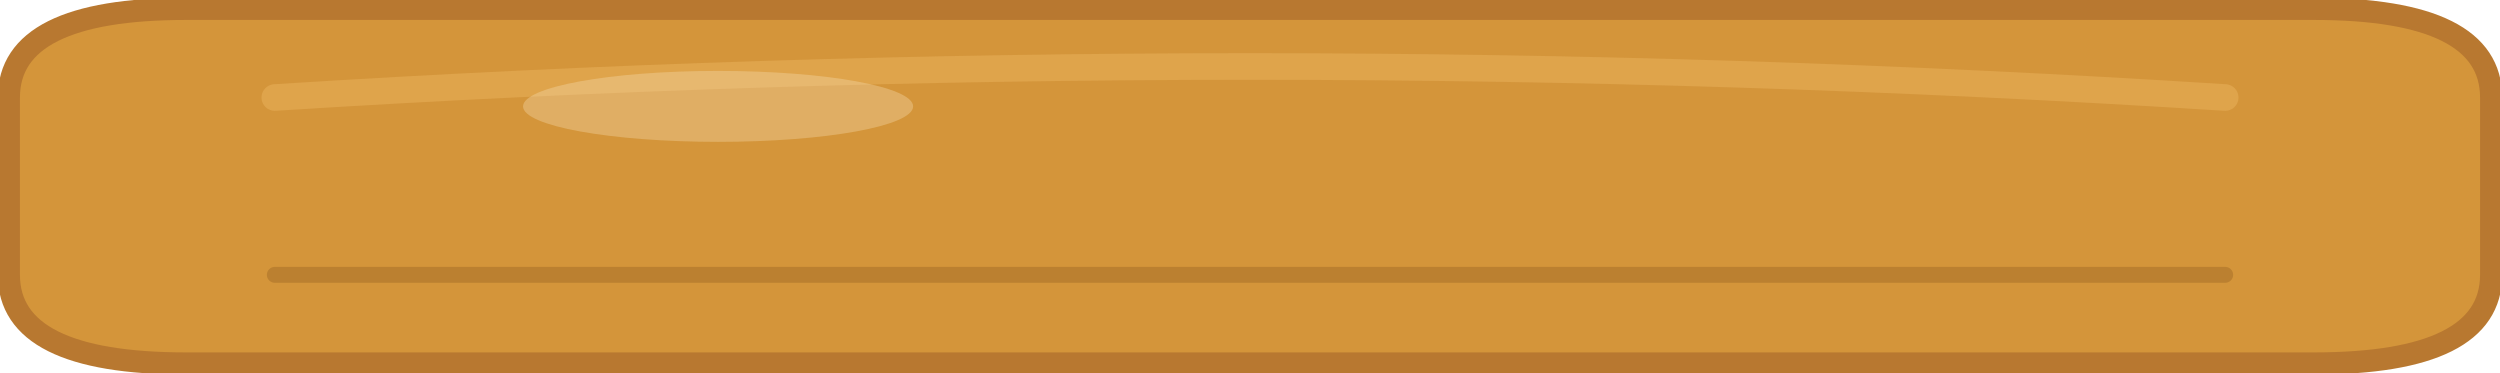
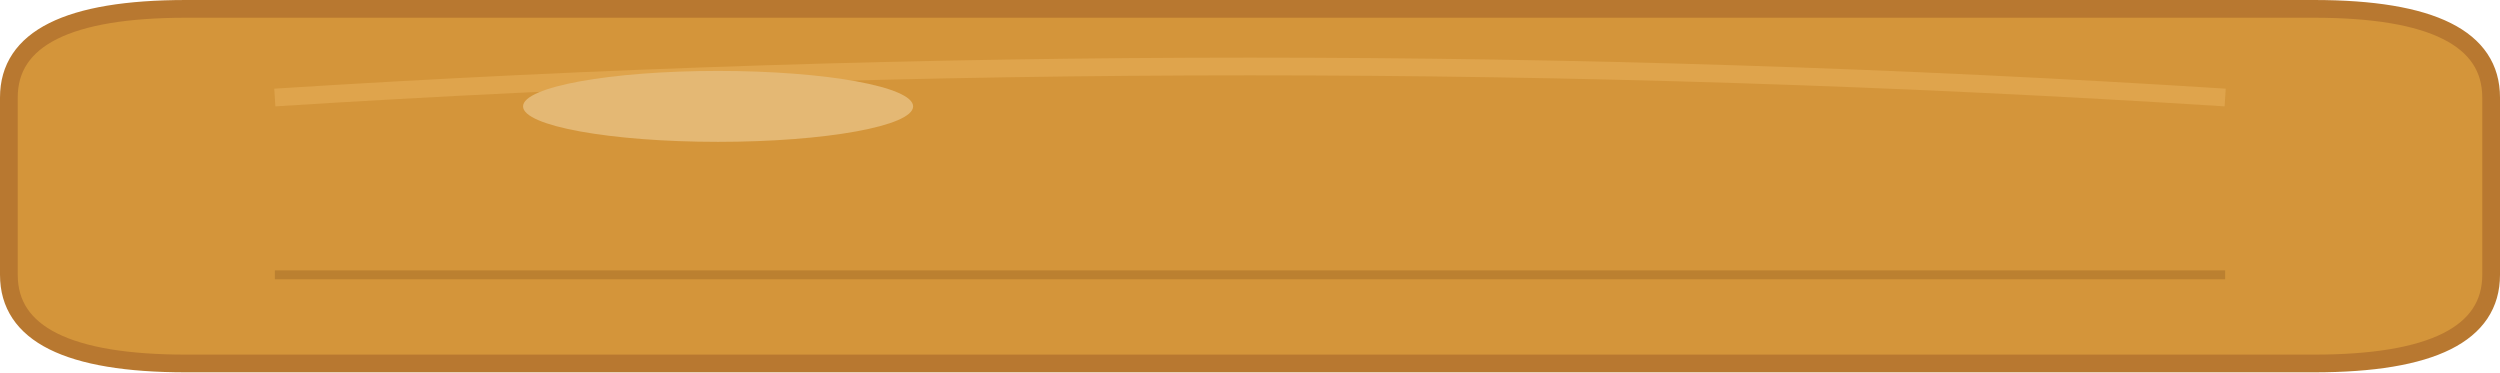
<svg xmlns="http://www.w3.org/2000/svg" viewBox="59 84 282 42" preserveAspectRatio="none">
-   <path d="M60 95            Q60 85 80 85            L320 85            Q340 85 340 95            L340 115            Q340 125 320 125            L80 125            Q60 125 60 115            Z" fill="#D4953A" stroke="#B87830" stroke-width="2.5" stroke-linejoin="round" />
-   <path d="M90 95 Q200 88 310 95" fill="none" stroke="#E8B05A" stroke-width="3" opacity="0.55" stroke-linecap="round" />
-   <ellipse cx="140" cy="96" rx="22" ry="4" fill="#F5DEB3" opacity="0.35" />
-   <path d="M90 115 L310 115" fill="none" stroke="#8D5A1E" stroke-width="1.8" opacity="0.35" stroke-linecap="round" />
+   <path d="M60 95            Q60 85 80 85            L320 85            Q340 85 340 95            L340 115            Q340 125 320 125            L80 125            Q60 125 60 115            Z" fill="#D4953A" stroke="#B87830" stroke-width="2" stroke-linejoin="round" />
+   <path d="M90 95 Q200 88 310 95" fill="none" stroke="#DFA44C" stroke-width="2" />
+   <ellipse cx="140" cy="96" rx="22" ry="4" fill="#E4B874" />
+   <path d="M90 115 L310 115" fill="none" stroke="#BB8030" stroke-width="1" />
</svg>
